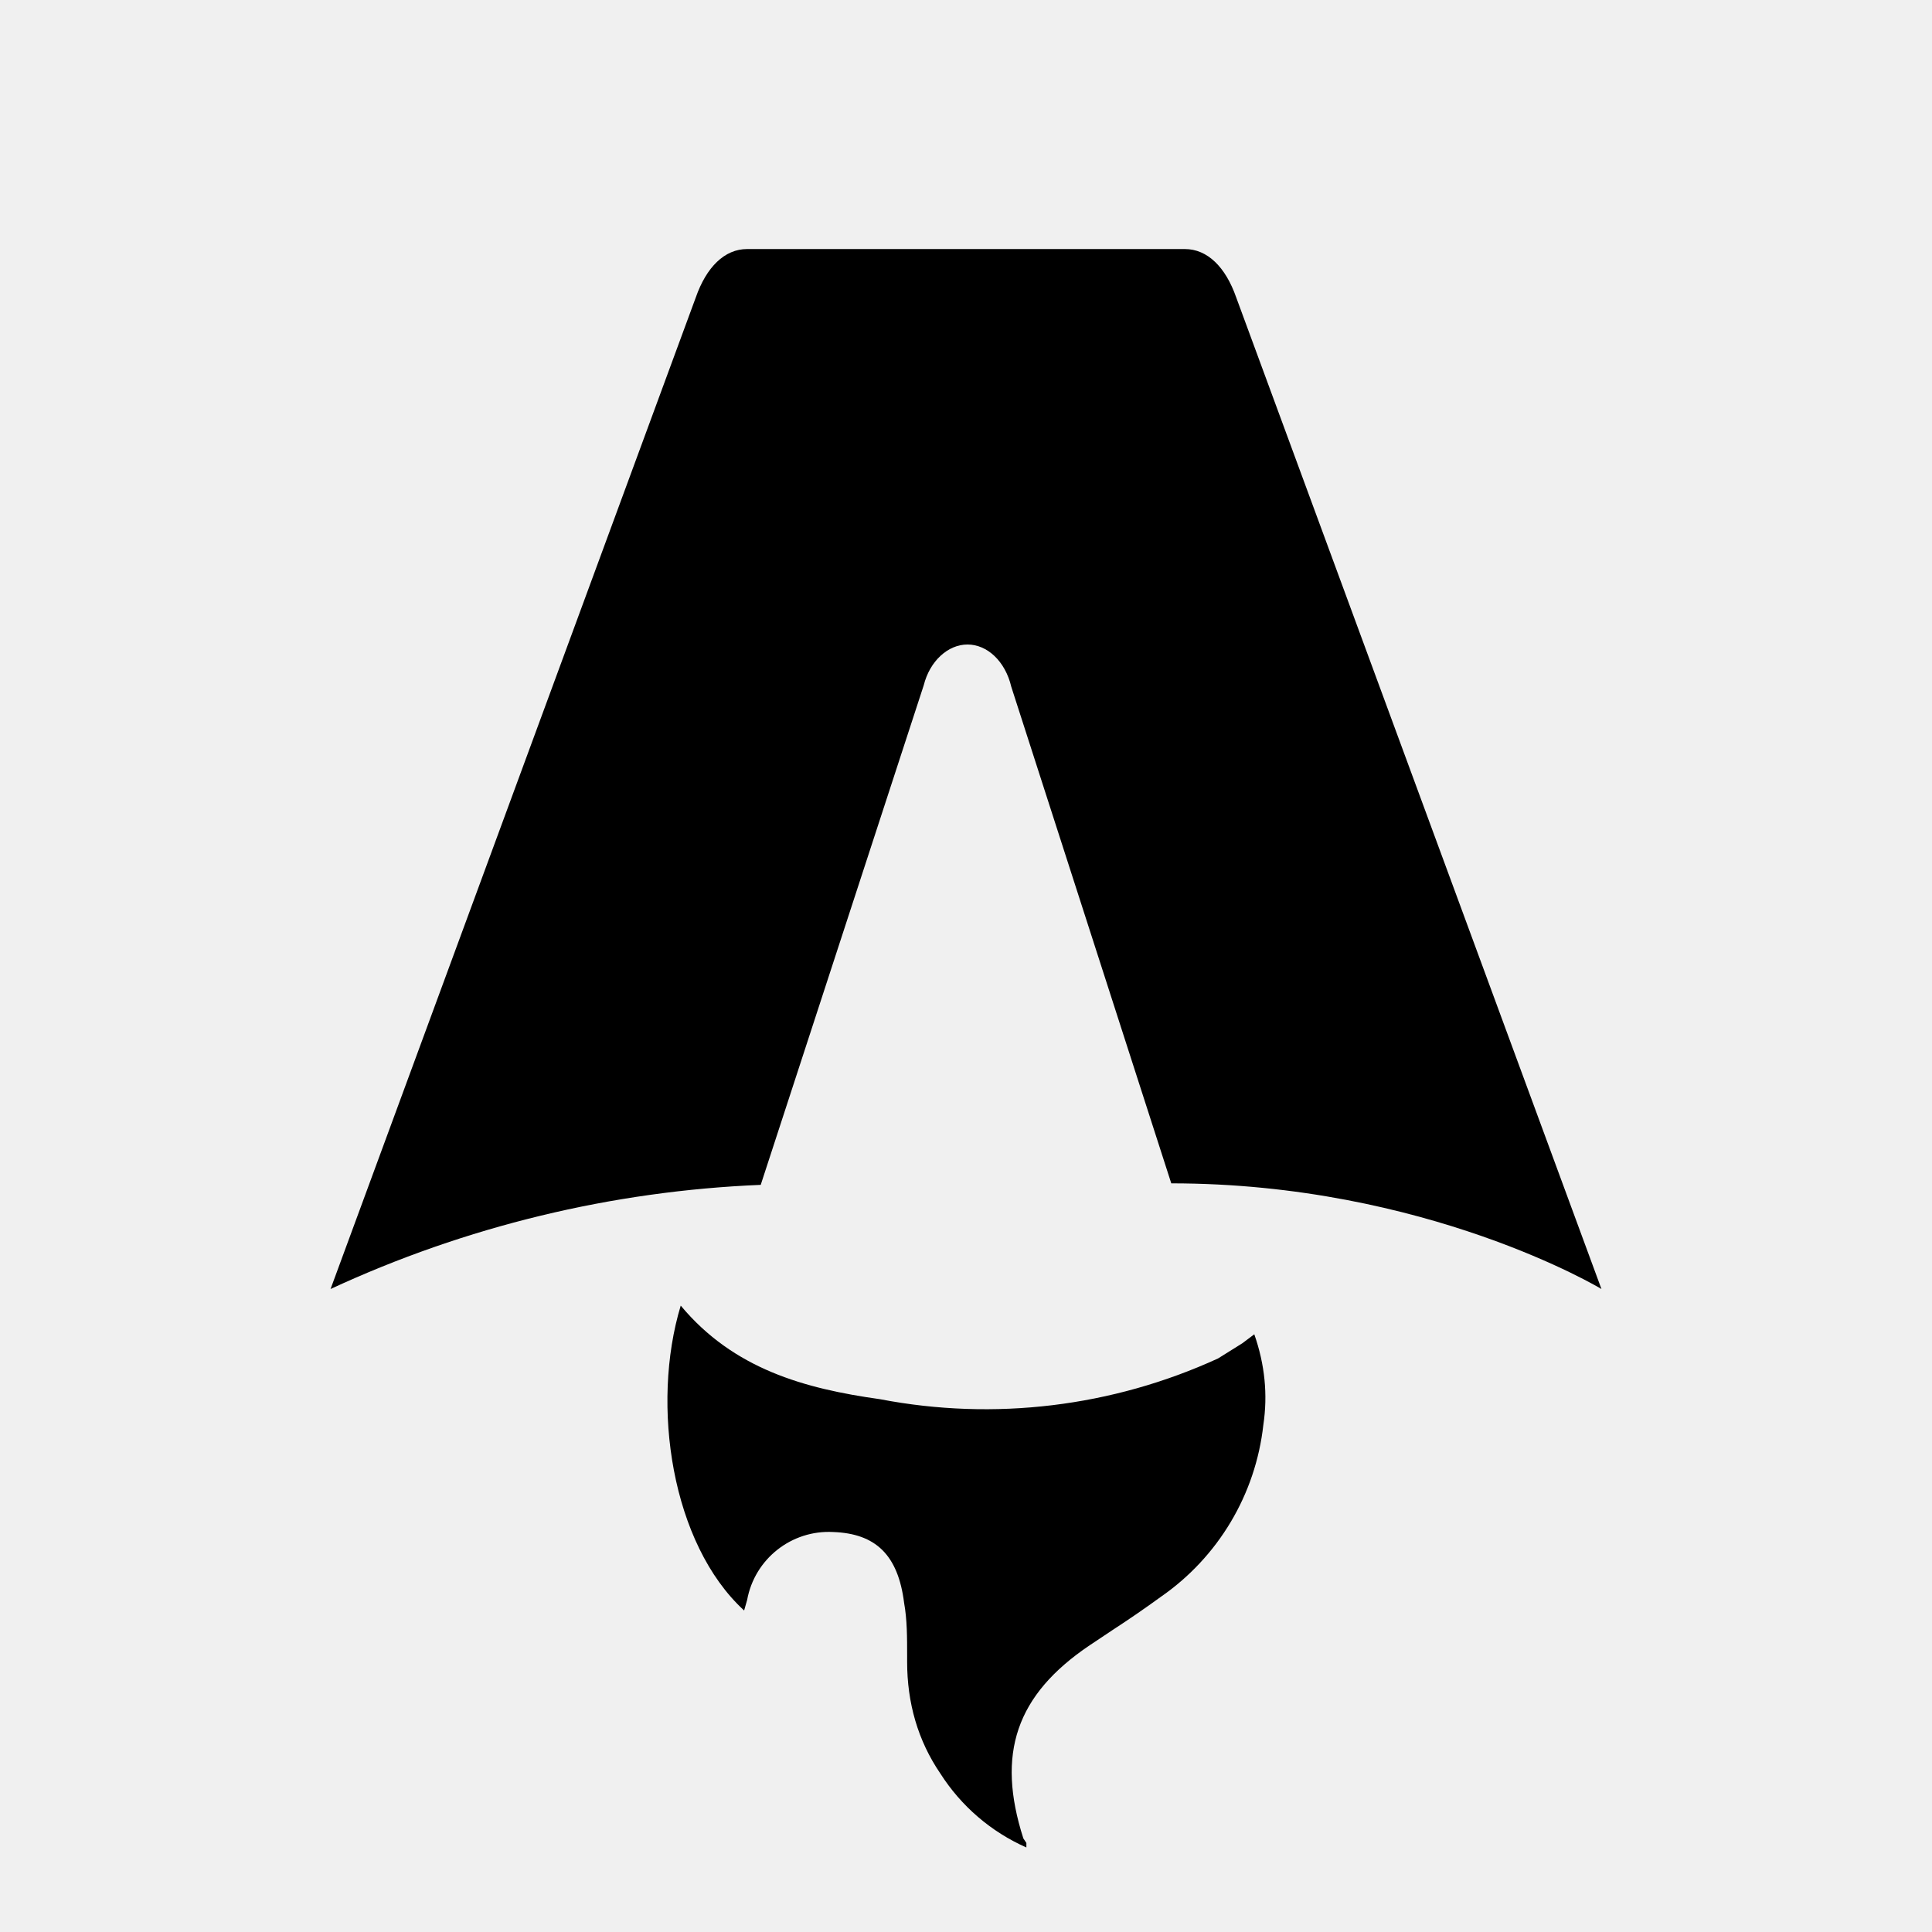
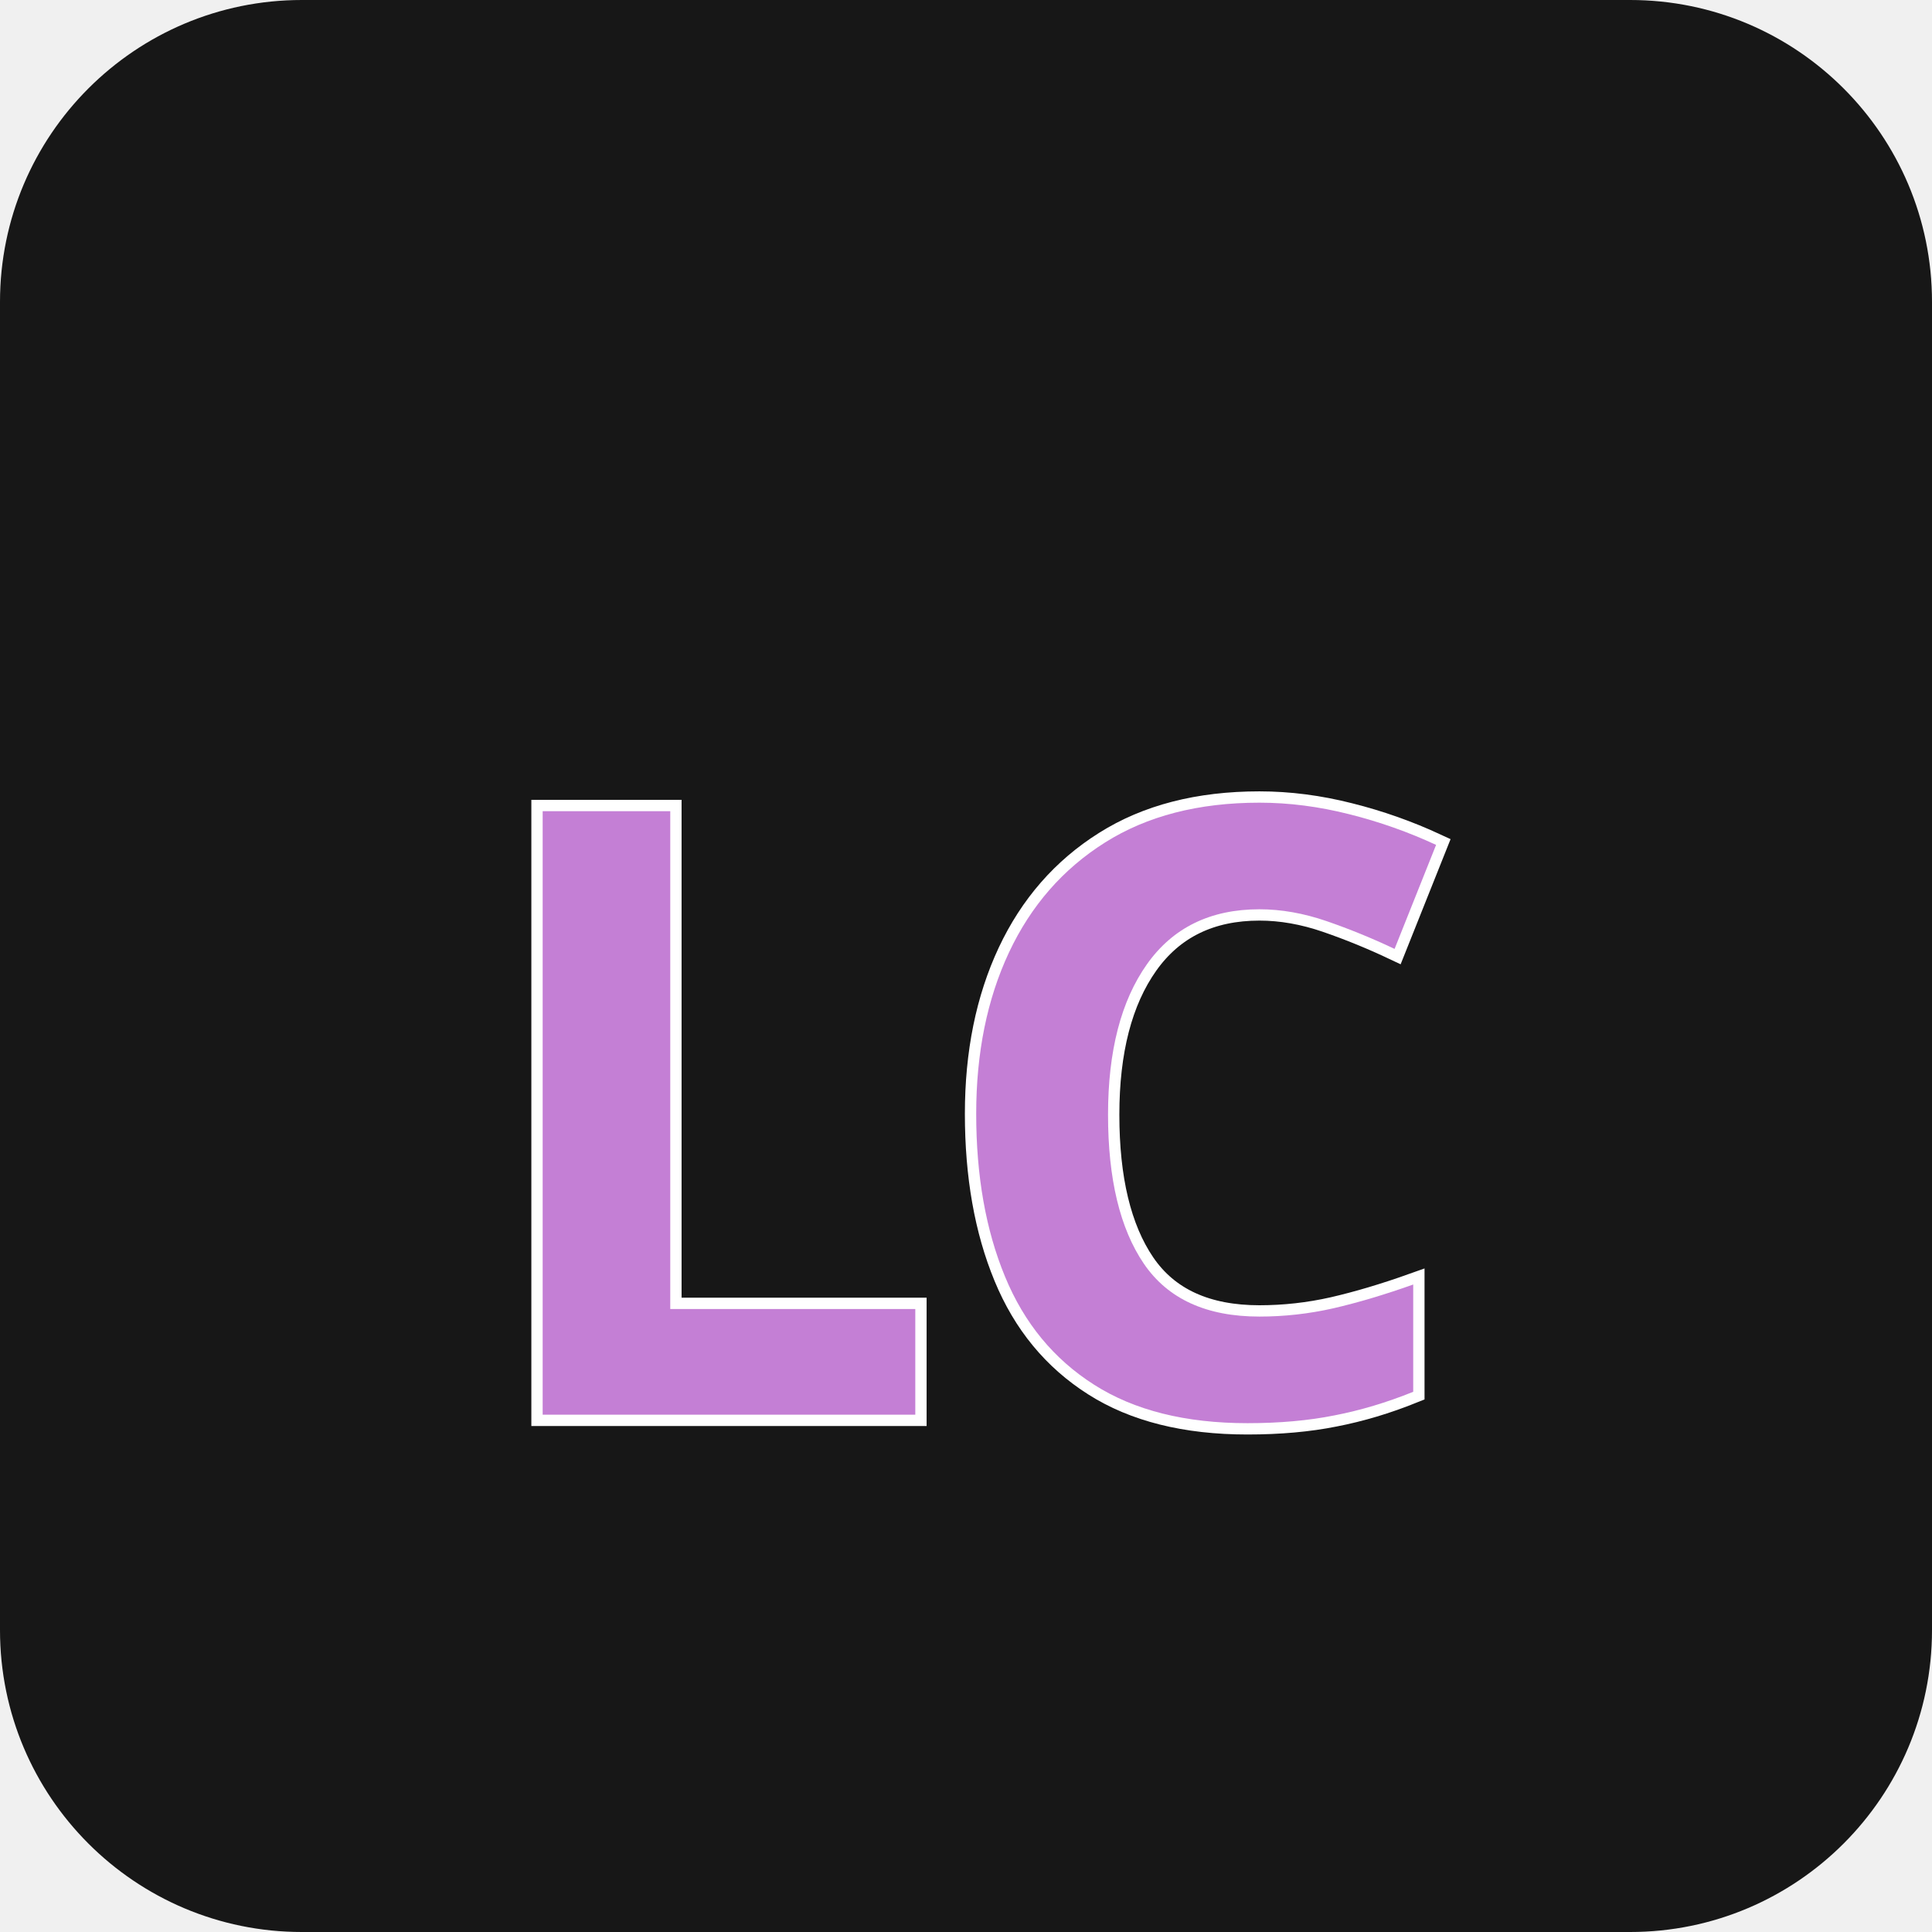
- <svg xmlns="http://www.w3.org/2000/svg" fill="none" viewBox="0 0 128 128">
-   <path d="M50.4 78.5a75.1 75.1 0 0 0-28.5 6.9l24.2-65.7c.7-2 1.9-3.2 3.4-3.2h29c1.5 0 2.7 1.2 3.4 3.2l24.2 65.7s-11.6-7-28.5-7L67 45.5c-.4-1.7-1.6-2.8-2.9-2.8-1.3 0-2.5 1.1-2.9 2.7L50.4 78.5Zm-1.1 28.2Zm-4.2-20.2c-2 6.6-.6 15.8 4.2 20.2a17.5 17.5 0 0 1 .2-.7 5.5 5.5 0 0 1 5.7-4.5c2.8.1 4.3 1.5 4.7 4.7.2 1.1.2 2.3.2 3.5v.4c0 2.7.7 5.2 2.2 7.4a13 13 0 0 0 5.7 4.9v-.3l-.2-.3c-1.8-5.6-.5-9.5 4.4-12.8l1.5-1a73 73 0 0 0 3.2-2.2 16 16 0 0 0 6.8-11.4c.3-2 .1-4-.6-6l-.8.6-1.6 1a37 37 0 0 1-22.4 2.7c-5-.7-9.7-2-13.2-6.2Z" />
-   <style>
-         path { fill: #000; }
-         @media (prefers-color-scheme: dark) {
-             path { fill: #FFF; }
-         }
-     </style>
+ <svg xmlns="http://www.w3.org/2000/svg" viewBox="0 0 128 128">
+   <rect width="128" height="128" rx="20" ry="20" fill="#171717" />
+   <text x="64" y="72" text-anchor="middle" dominant-baseline="central" font-family="system-ui, sans-serif" font-weight="700" font-size="56" fill="#c47fd5" stroke="white" stroke-width="1.5" paint-order="stroke">LC</text>
</svg>
